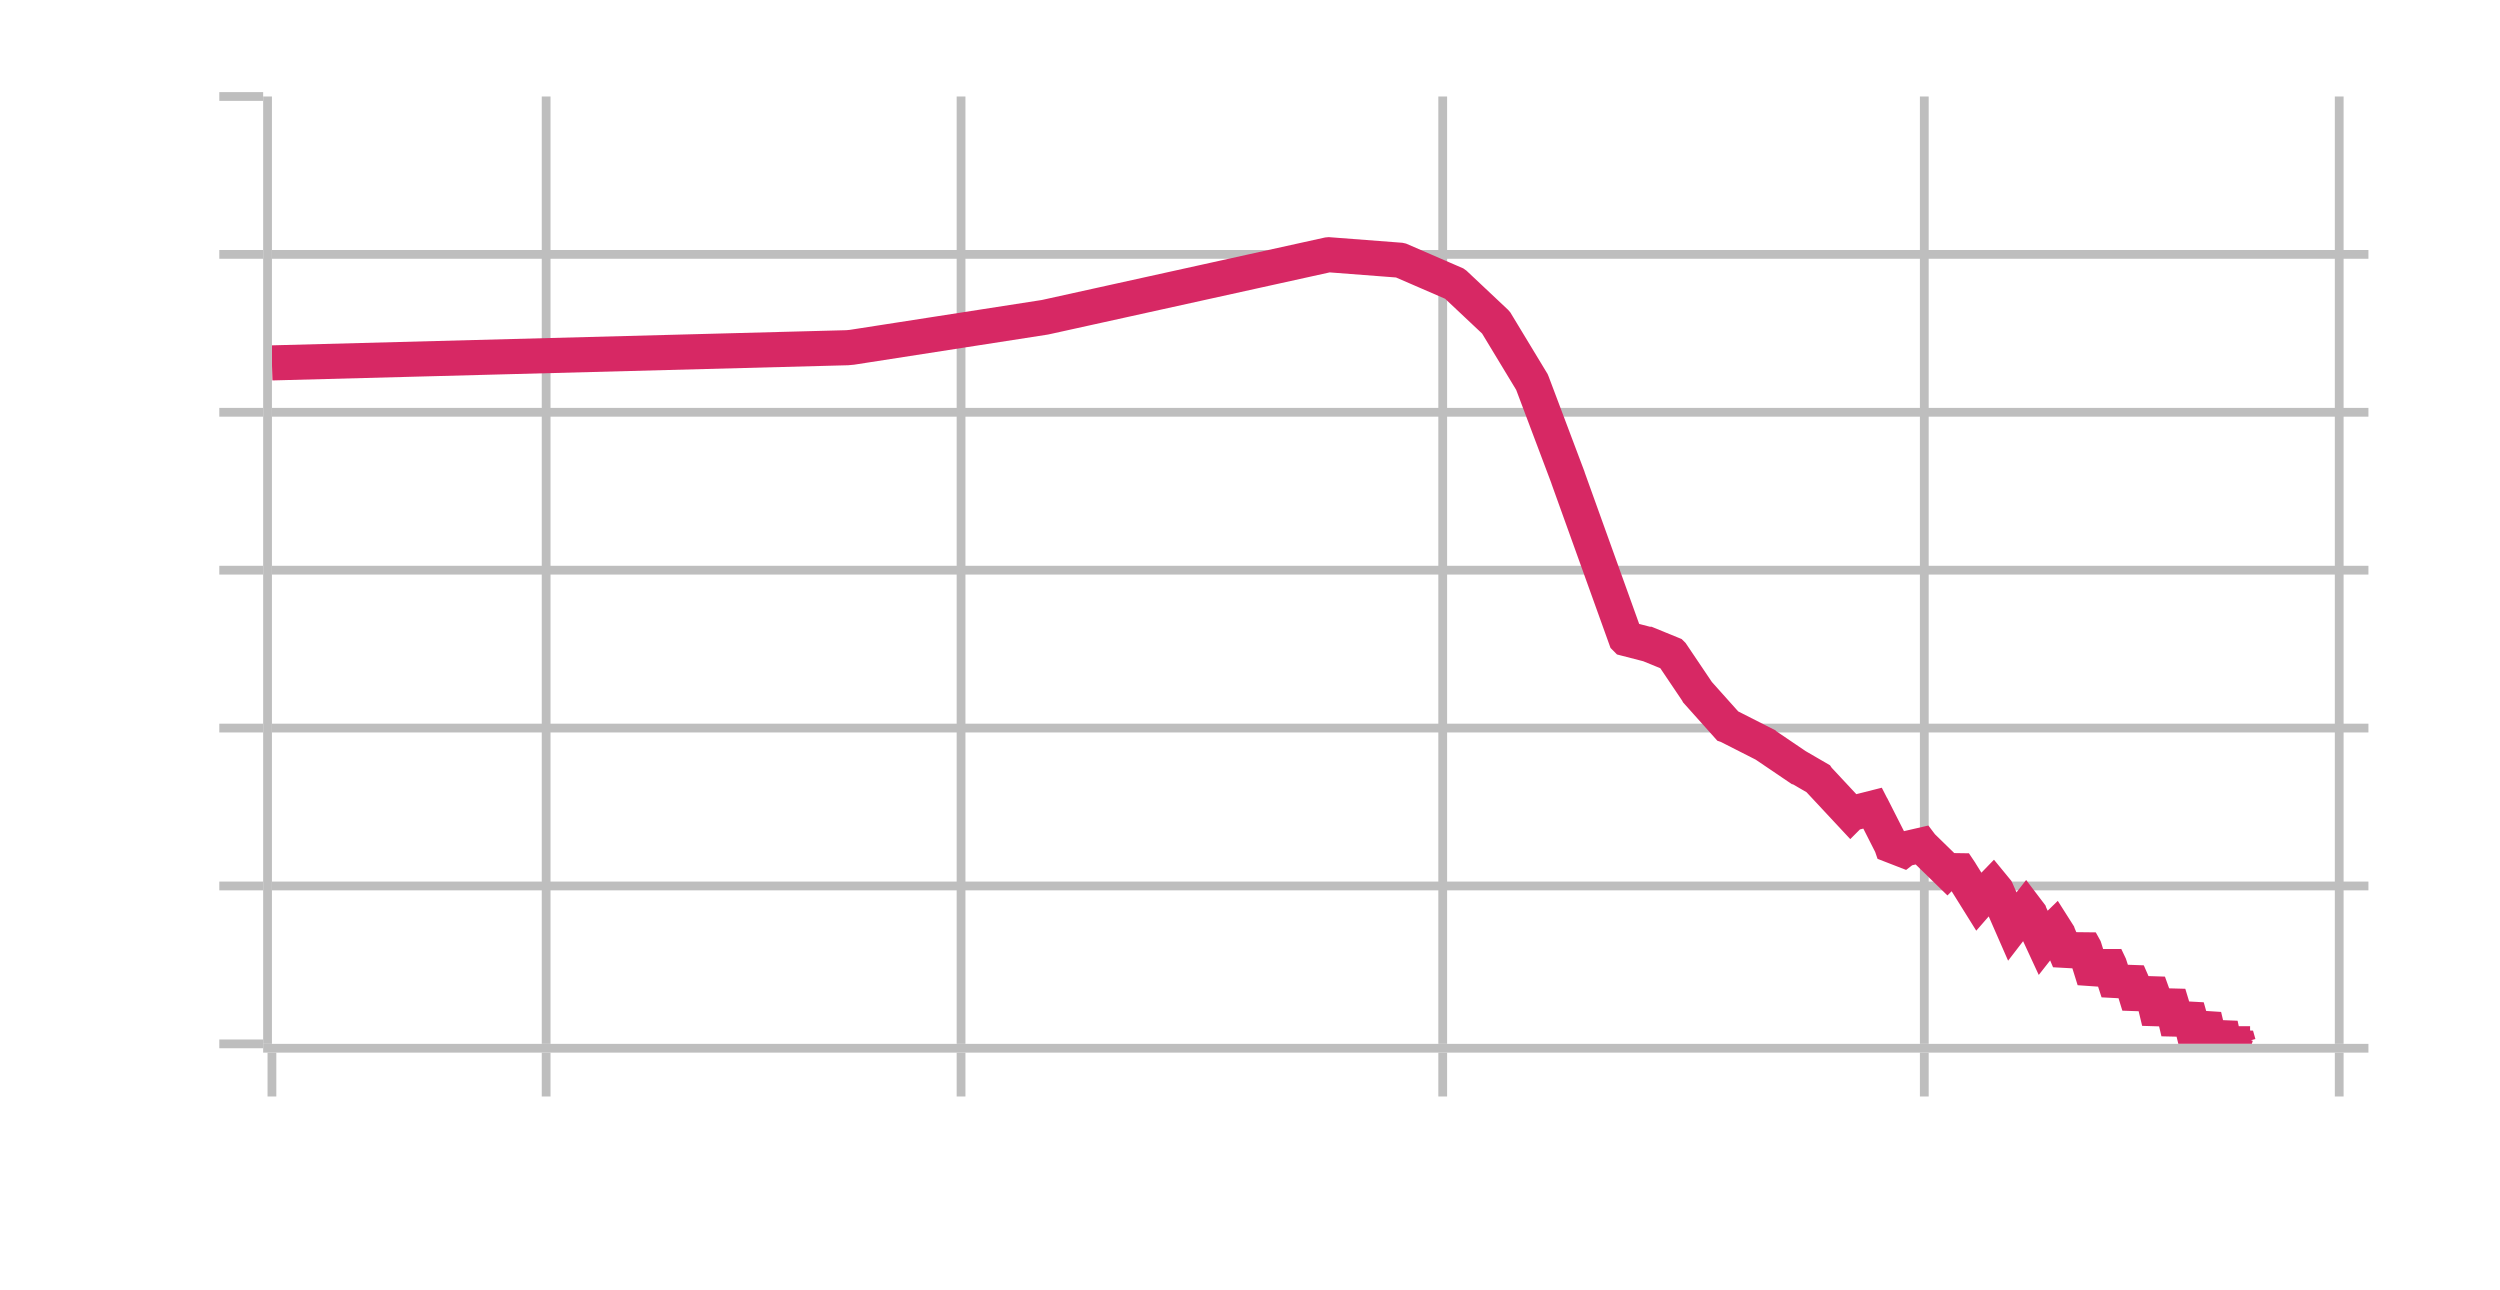
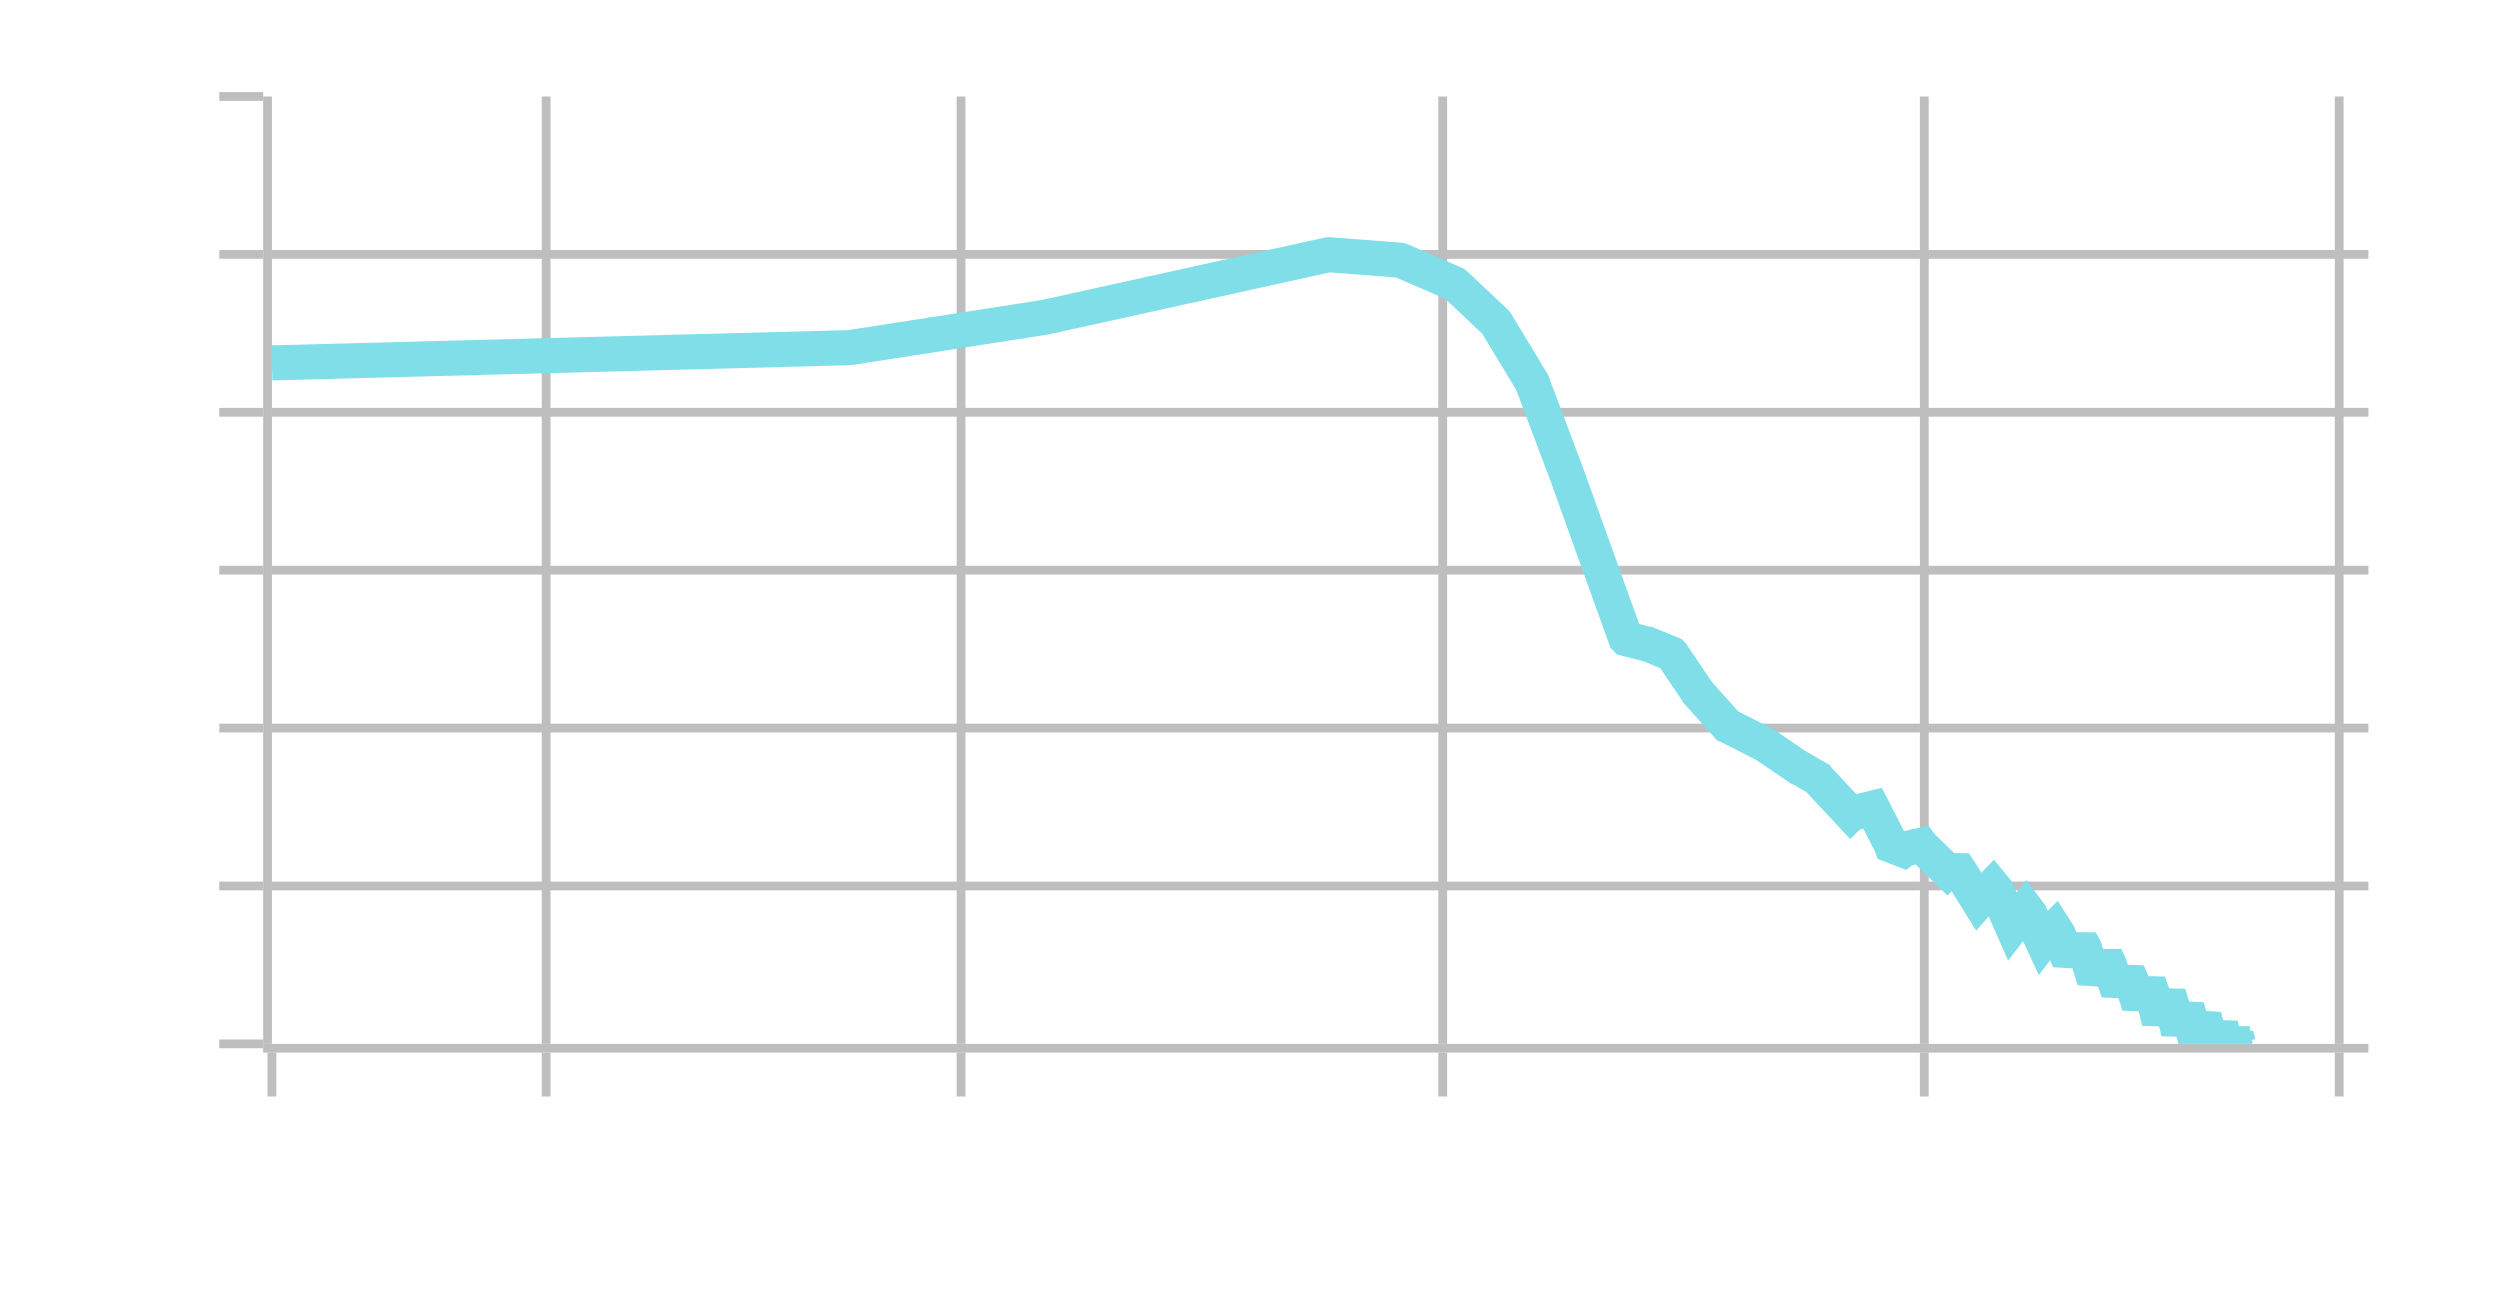
<svg xmlns="http://www.w3.org/2000/svg" class="main-svg" width="285" height="147" style="" viewBox="0 0 285 147">
  <rect x="0" y="0" width="285" height="147" style="fill: rgb(0, 0, 0); fill-opacity: 0;" />
-   <defs id="defs-b0743d">
+   <defs id="defs-997954">
    <g class="clips">
-       <clipPath id="clipb0743dxyplot" class="plotclip">
+       <clipPath id="clip997954xyplot" class="plotclip">
        <rect width="239" height="108" />
      </clipPath>
-       <clipPath class="axesclip" id="clipb0743dx">
+       <clipPath class="axesclip" id="clip997954x">
        <rect x="31" y="0" width="239" height="147" />
      </clipPath>
-       <clipPath class="axesclip" id="clipb0743dy">
+       <clipPath class="axesclip" id="clip997954y">
        <rect x="0" y="11" width="285" height="108" />
      </clipPath>
-       <clipPath class="axesclip" id="clipb0743dxy">
+       <clipPath class="axesclip" id="clip997954xy">
        <rect x="31" y="11" width="239" height="108" />
      </clipPath>
    </g>
    <g class="gradients" />
    <g class="patterns" />
  </defs>
  <g class="bglayer">
    <rect class="bg" x="31" y="11" width="239" height="108" style="fill: rgb(0, 0, 0); fill-opacity: 0; stroke-width: 0;" />
  </g>
  <g class="layer-below">
    <g class="imagelayer" />
    <g class="shapelayer" />
  </g>
  <g class="cartesianlayer">
    <g class="subplot xy">
      <g class="layer-subplot">
        <g class="shapelayer" />
        <g class="imagelayer" />
      </g>
      <g class="minor-gridlayer">
        <g class="x" />
        <g class="y" />
      </g>
      <g class="gridlayer">
        <g class="x">
          <path class="xgrid crisp" transform="translate(62.26,0)" d="M0,11v108" style="stroke: rgb(190, 190, 190); stroke-opacity: 1; stroke-width: 1px;" />
          <path class="xgrid crisp" transform="translate(109.56,0)" d="M0,11v108" style="stroke: rgb(190, 190, 190); stroke-opacity: 1; stroke-width: 1px;" />
          <path class="xgrid crisp" transform="translate(164.47,0)" d="M0,11v108" style="stroke: rgb(190, 190, 190); stroke-opacity: 1; stroke-width: 1px;" />
          <path class="xgrid crisp" transform="translate(219.37,0)" d="M0,11v108" style="stroke: rgb(190, 190, 190); stroke-opacity: 1; stroke-width: 1px;" />
          <path class="xgrid crisp" transform="translate(266.67,0)" d="M0,11v108" style="stroke: rgb(190, 190, 190); stroke-opacity: 1; stroke-width: 1px;" />
        </g>
        <g class="y">
          <path class="ygrid crisp" transform="translate(0,29)" d="M31,0h239" style="stroke: rgb(190, 190, 190); stroke-opacity: 1; stroke-width: 1px;" />
          <path class="ygrid crisp" transform="translate(0,47)" d="M31,0h239" style="stroke: rgb(190, 190, 190); stroke-opacity: 1; stroke-width: 1px;" />
          <path class="ygrid crisp" transform="translate(0,65)" d="M31,0h239" style="stroke: rgb(190, 190, 190); stroke-opacity: 1; stroke-width: 1px;" />
          <path class="ygrid crisp" transform="translate(0,83)" d="M31,0h239" style="stroke: rgb(190, 190, 190); stroke-opacity: 1; stroke-width: 1px;" />
          <path class="ygrid crisp" transform="translate(0,101)" d="M31,0h239" style="stroke: rgb(190, 190, 190); stroke-opacity: 1; stroke-width: 1px;" />
        </g>
      </g>
      <g class="zerolinelayer" />
      <path class="xlines-below" />
      <path class="ylines-below" />
      <g class="overlines-below" />
      <g class="xaxislayer-below" />
      <g class="yaxislayer-below" />
      <g class="overaxes-below" />
-       <g class="plot" transform="translate(31,11)" clip-path="url(#clipb0743dxyplot)">
+       <g class="plot" transform="translate(31,11)" clip-path="url(#clip997954xyplot)">
        <g class="scatterlayer mlayer">
-           <g class="trace scatter tracecc9b57" style="stroke-miterlimit: 2; opacity: 1;">
+           <g class="trace scatter trace12ab66" style="stroke-miterlimit: 2; opacity: 1;">
            <g class="fills" />
            <g class="errorbars" />
            <g class="lines">
-               <path class="js-line" d="M0,30.37L65.58,28.64L66.12,28.59L88.11,25.17L88.39,25.11L120.38,18.05L120.49,18.04L128.58,18.66L128.67,18.68L134.83,21.35L134.9,21.4L139.48,25.71L139.55,25.79L143.64,32.55L143.69,32.67L147.73,43.39L147.78,43.55L154.33,61.77L154.37,61.81L156.85,62.45L156.89,62.45L159.58,63.55L159.61,63.58L162.5,67.87L162.53,67.93L165.92,71.72L165.95,71.73L170.22,73.9L170.25,73.93L173.91,76.41L173.93,76.41L176.22,77.74L176.24,77.77L179.98,81.78L180,81.76L180.02,81.75L182.47,81.13L182.48,81.15L182.5,81.17L184.62,85.35L184.63,85.38L185.97,85.9L186.1,85.8L186.11,85.79L188.02,85.35L188.05,85.39L188.06,85.41L190.99,88.27L191.01,88.25L191.03,88.24L192.38,88.26L192.46,88.38L192.47,88.4L194.56,91.75L194.97,91.28L194.98,91.26L196.19,90.01L196.6,90.51L196.61,90.53L198.4,94.62L198.9,93.97L198.91,93.95L199.96,92.6L200.4,93.18L200.41,93.21L201.86,96.34L202.37,95.69L202.38,95.67L203.22,94.85L203.62,95.48L203.63,95.51L204.89,98.49L205.36,97.65L205.37,97.63L206.17,96.26L206.63,97.09L206.64,97.12L207.76,100.72L208.27,99.64L208.28,99.62L209.02,98.04L209.49,99.03L209.5,99.06L210.48,102.08L210.97,100.98L210.98,100.95L211.56,99.85L212.02,100.9L212.03,100.93L212.86,103.63L213.36,102.33L213.36,102.3L213.92,101.01L214.38,102.29L214.39,102.32L215.15,105.48L215.66,103.82L215.67,103.79L216.21,102.3L216.67,103.82L216.68,103.85L217.35,106.68L217.86,104.9L217.87,104.87L218.3,103.8L218.76,105.44L218.77,105.47L219.35,107.84L219.85,105.93L219.85,105.9L220.26,104.82L220.7,106.68L220.71,106.72L221.61,107.99L221.75,107.05L221.76,107.02L222.13,105.78L222.6,107.99L223.6,108L223.92,107.03L224.19,107.99L225.51,107.99" style="vector-effect: non-scaling-stroke; fill: none; stroke: rgb(215, 40, 100); stroke-opacity: 1; stroke-width: 4px; opacity: 1;" />
+               <path class="js-line" d="M0,30.37L65.58,28.64L66.12,28.59L88.11,25.17L88.39,25.11L120.38,18.05L120.49,18.04L128.58,18.66L128.67,18.68L134.83,21.35L134.9,21.4L139.48,25.71L139.55,25.79L143.64,32.55L143.69,32.67L147.73,43.39L147.78,43.55L154.33,61.77L154.37,61.81L156.85,62.45L156.89,62.45L159.58,63.55L159.61,63.58L162.5,67.87L162.53,67.93L165.92,71.72L165.95,71.73L170.22,73.9L170.25,73.93L173.91,76.41L173.93,76.41L176.22,77.74L176.24,77.77L179.98,81.78L180,81.76L180.02,81.75L182.47,81.13L182.48,81.15L182.5,81.17L184.62,85.35L184.63,85.38L185.97,85.9L186.1,85.8L186.11,85.79L188.02,85.35L188.05,85.39L188.06,85.41L190.99,88.27L191.01,88.25L191.03,88.24L192.38,88.26L192.46,88.38L192.47,88.4L194.56,91.75L194.97,91.28L194.98,91.26L196.19,90.01L196.6,90.51L196.61,90.53L198.4,94.62L198.9,93.97L198.91,93.95L199.96,92.6L200.4,93.18L200.41,93.21L201.86,96.34L202.37,95.69L202.38,95.67L203.22,94.85L203.62,95.48L203.63,95.51L204.89,98.49L205.36,97.65L205.37,97.63L206.17,96.26L206.63,97.09L206.64,97.12L207.76,100.72L208.27,99.64L208.28,99.62L209.02,98.04L209.49,99.03L209.5,99.06L210.48,102.08L210.97,100.98L210.98,100.95L211.56,99.85L212.02,100.9L212.03,100.93L212.86,103.63L213.36,102.33L213.36,102.3L213.92,101.01L214.38,102.29L214.39,102.32L215.15,105.48L215.66,103.82L215.67,103.79L216.21,102.3L216.67,103.82L216.68,103.85L217.35,106.68L217.86,104.9L217.87,104.87L218.3,103.8L218.76,105.44L218.77,105.47L219.35,107.84L219.85,105.93L219.85,105.9L220.26,104.82L220.7,106.68L220.71,106.72L221.61,107.99L221.75,107.05L221.76,107.02L222.13,105.78L222.6,107.99L223.6,108L223.92,107.03L224.19,107.99L225.51,107.99" style="vector-effect: non-scaling-stroke; fill: none; stroke: rgb(127, 222, 232); stroke-opacity: 1; stroke-width: 4px; opacity: 1;" />
            </g>
            <g class="points" />
            <g class="text" />
          </g>
        </g>
      </g>
      <g class="overplot" />
      <path class="xlines-above crisp" d="M30,119.5H270" style="fill: none; stroke-width: 1px; stroke: rgb(190, 190, 190); stroke-opacity: 1;" />
      <path class="ylines-above crisp" d="M30.5,11V119" style="fill: none; stroke-width: 1px; stroke: rgb(190, 190, 190); stroke-opacity: 1;" />
      <g class="overlines-above" />
      <g class="xaxislayer-above">
        <path class="xtick ticks crisp" d="M0,120v5" transform="translate(31,0)" style="stroke: rgb(190, 190, 190); stroke-opacity: 1; stroke-width: 1px;" />
        <path class="xtick ticks crisp" d="M0,120v5" transform="translate(62.26,0)" style="stroke: rgb(190, 190, 190); stroke-opacity: 1; stroke-width: 1px;" />
        <path class="xtick ticks crisp" d="M0,120v5" transform="translate(109.56,0)" style="stroke: rgb(190, 190, 190); stroke-opacity: 1; stroke-width: 1px;" />
        <path class="xtick ticks crisp" d="M0,120v5" transform="translate(164.47,0)" style="stroke: rgb(190, 190, 190); stroke-opacity: 1; stroke-width: 1px;" />
        <path class="xtick ticks crisp" d="M0,120v5" transform="translate(219.37,0)" style="stroke: rgb(190, 190, 190); stroke-opacity: 1; stroke-width: 1px;" />
        <path class="xtick ticks crisp" d="M0,120v5" transform="translate(266.67,0)" style="stroke: rgb(190, 190, 190); stroke-opacity: 1; stroke-width: 1px;" />
        <g class="xtick">
          <text text-anchor="middle" x="0" y="143" transform="translate(31,0)" style="font-family: 'Open Sans', verdana, arial, sans-serif; font-size: 15px; fill: rgb(255, 255, 255); fill-opacity: 1; white-space: pre; opacity: 1;">20</text>
        </g>
        <g class="xtick">
          <text text-anchor="middle" x="0" y="143" style="font-family: 'Open Sans', verdana, arial, sans-serif; font-size: 15px; fill: rgb(255, 255, 255); fill-opacity: 1; white-space: pre; opacity: 1;" transform="translate(62.26,0)">50</text>
        </g>
        <g class="xtick">
          <text text-anchor="middle" x="0" y="143" style="font-family: 'Open Sans', verdana, arial, sans-serif; font-size: 15px; fill: rgb(255, 255, 255); fill-opacity: 1; white-space: pre; opacity: 1;" transform="translate(109.56,0)">200</text>
        </g>
        <g class="xtick">
          <text text-anchor="middle" x="0" y="143" style="font-family: 'Open Sans', verdana, arial, sans-serif; font-size: 15px; fill: rgb(255, 255, 255); fill-opacity: 1; white-space: pre; opacity: 1;" transform="translate(164.47,0)">1k</text>
        </g>
        <g class="xtick">
          <text text-anchor="middle" x="0" y="143" style="font-family: 'Open Sans', verdana, arial, sans-serif; font-size: 15px; fill: rgb(255, 255, 255); fill-opacity: 1; white-space: pre; opacity: 1;" transform="translate(219.37,0)">5k</text>
        </g>
        <g class="xtick">
          <text text-anchor="middle" x="0" y="143" style="font-family: 'Open Sans', verdana, arial, sans-serif; font-size: 15px; fill: rgb(255, 255, 255); fill-opacity: 1; white-space: pre; opacity: 1;" transform="translate(266.67,0)">20k</text>
        </g>
      </g>
      <g class="yaxislayer-above">
        <path class="ytick ticks crisp" d="M30,0h-5" transform="translate(0,11)" style="stroke: rgb(190, 190, 190); stroke-opacity: 1; stroke-width: 1px;" />
        <path class="ytick ticks crisp" d="M30,0h-5" transform="translate(0,29)" style="stroke: rgb(190, 190, 190); stroke-opacity: 1; stroke-width: 1px;" />
        <path class="ytick ticks crisp" d="M30,0h-5" transform="translate(0,47)" style="stroke: rgb(190, 190, 190); stroke-opacity: 1; stroke-width: 1px;" />
        <path class="ytick ticks crisp" d="M30,0h-5" transform="translate(0,65)" style="stroke: rgb(190, 190, 190); stroke-opacity: 1; stroke-width: 1px;" />
        <path class="ytick ticks crisp" d="M30,0h-5" transform="translate(0,83)" style="stroke: rgb(190, 190, 190); stroke-opacity: 1; stroke-width: 1px;" />
        <path class="ytick ticks crisp" d="M30,0h-5" transform="translate(0,101)" style="stroke: rgb(190, 190, 190); stroke-opacity: 1; stroke-width: 1px;" />
        <path class="ytick ticks crisp" d="M30,0h-5" transform="translate(0,119)" style="stroke: rgb(190, 190, 190); stroke-opacity: 1; stroke-width: 1px;" />
        <g class="ytick">
          <text text-anchor="end" x="22" y="5.25" transform="translate(0,11)" style="font-family: 'Open Sans', verdana, arial, sans-serif; font-size: 15px; fill: rgb(255, 255, 255); fill-opacity: 1; white-space: pre; opacity: 1;">10</text>
        </g>
        <g class="ytick">
          <text text-anchor="end" x="22" y="5.25" style="font-family: 'Open Sans', verdana, arial, sans-serif; font-size: 15px; fill: rgb(255, 255, 255); fill-opacity: 1; white-space: pre; opacity: 1;" transform="translate(0,29)">0</text>
        </g>
        <g class="ytick">
          <text text-anchor="end" x="22" y="5.25" style="font-family: 'Open Sans', verdana, arial, sans-serif; font-size: 15px; fill: rgb(255, 255, 255); fill-opacity: 1; white-space: pre; opacity: 1;" transform="translate(0,47)">-10</text>
        </g>
        <g class="ytick">
          <text text-anchor="end" x="22" y="5.25" style="font-family: 'Open Sans', verdana, arial, sans-serif; font-size: 15px; fill: rgb(255, 255, 255); fill-opacity: 1; white-space: pre; opacity: 1;" transform="translate(0,65)">-20</text>
        </g>
        <g class="ytick">
          <text text-anchor="end" x="22" y="5.25" style="font-family: 'Open Sans', verdana, arial, sans-serif; font-size: 15px; fill: rgb(255, 255, 255); fill-opacity: 1; white-space: pre; opacity: 1;" transform="translate(0,83)">-30</text>
        </g>
        <g class="ytick">
          <text text-anchor="end" x="22" y="5.25" style="font-family: 'Open Sans', verdana, arial, sans-serif; font-size: 15px; fill: rgb(255, 255, 255); fill-opacity: 1; white-space: pre; opacity: 1;" transform="translate(0,101)">-40</text>
        </g>
        <g class="ytick">
          <text text-anchor="end" x="22" y="5.25" style="font-family: 'Open Sans', verdana, arial, sans-serif; font-size: 15px; fill: rgb(255, 255, 255); fill-opacity: 1; white-space: pre; opacity: 1;" transform="translate(0,119)">-50</text>
        </g>
      </g>
      <g class="overaxes-above" />
    </g>
  </g>
  <g class="polarlayer" />
  <g class="smithlayer" />
  <g class="ternarylayer" />
  <g class="geolayer" />
  <g class="funnelarealayer" />
  <g class="pielayer" />
  <g class="iciclelayer" />
  <g class="treemaplayer" />
  <g class="sunburstlayer" />
  <g class="glimages" />
-   <defs id="topdefs-b0743d">
+   <defs id="topdefs-997954">
    <g class="clips" />
  </defs>
  <g class="layer-above">
    <g class="imagelayer" />
    <g class="shapelayer" />
  </g>
  <g class="infolayer">
    <g class="g-gtitle" />
    <g class="g-xtitle" />
    <g class="g-ytitle" />
  </g>
</svg>
